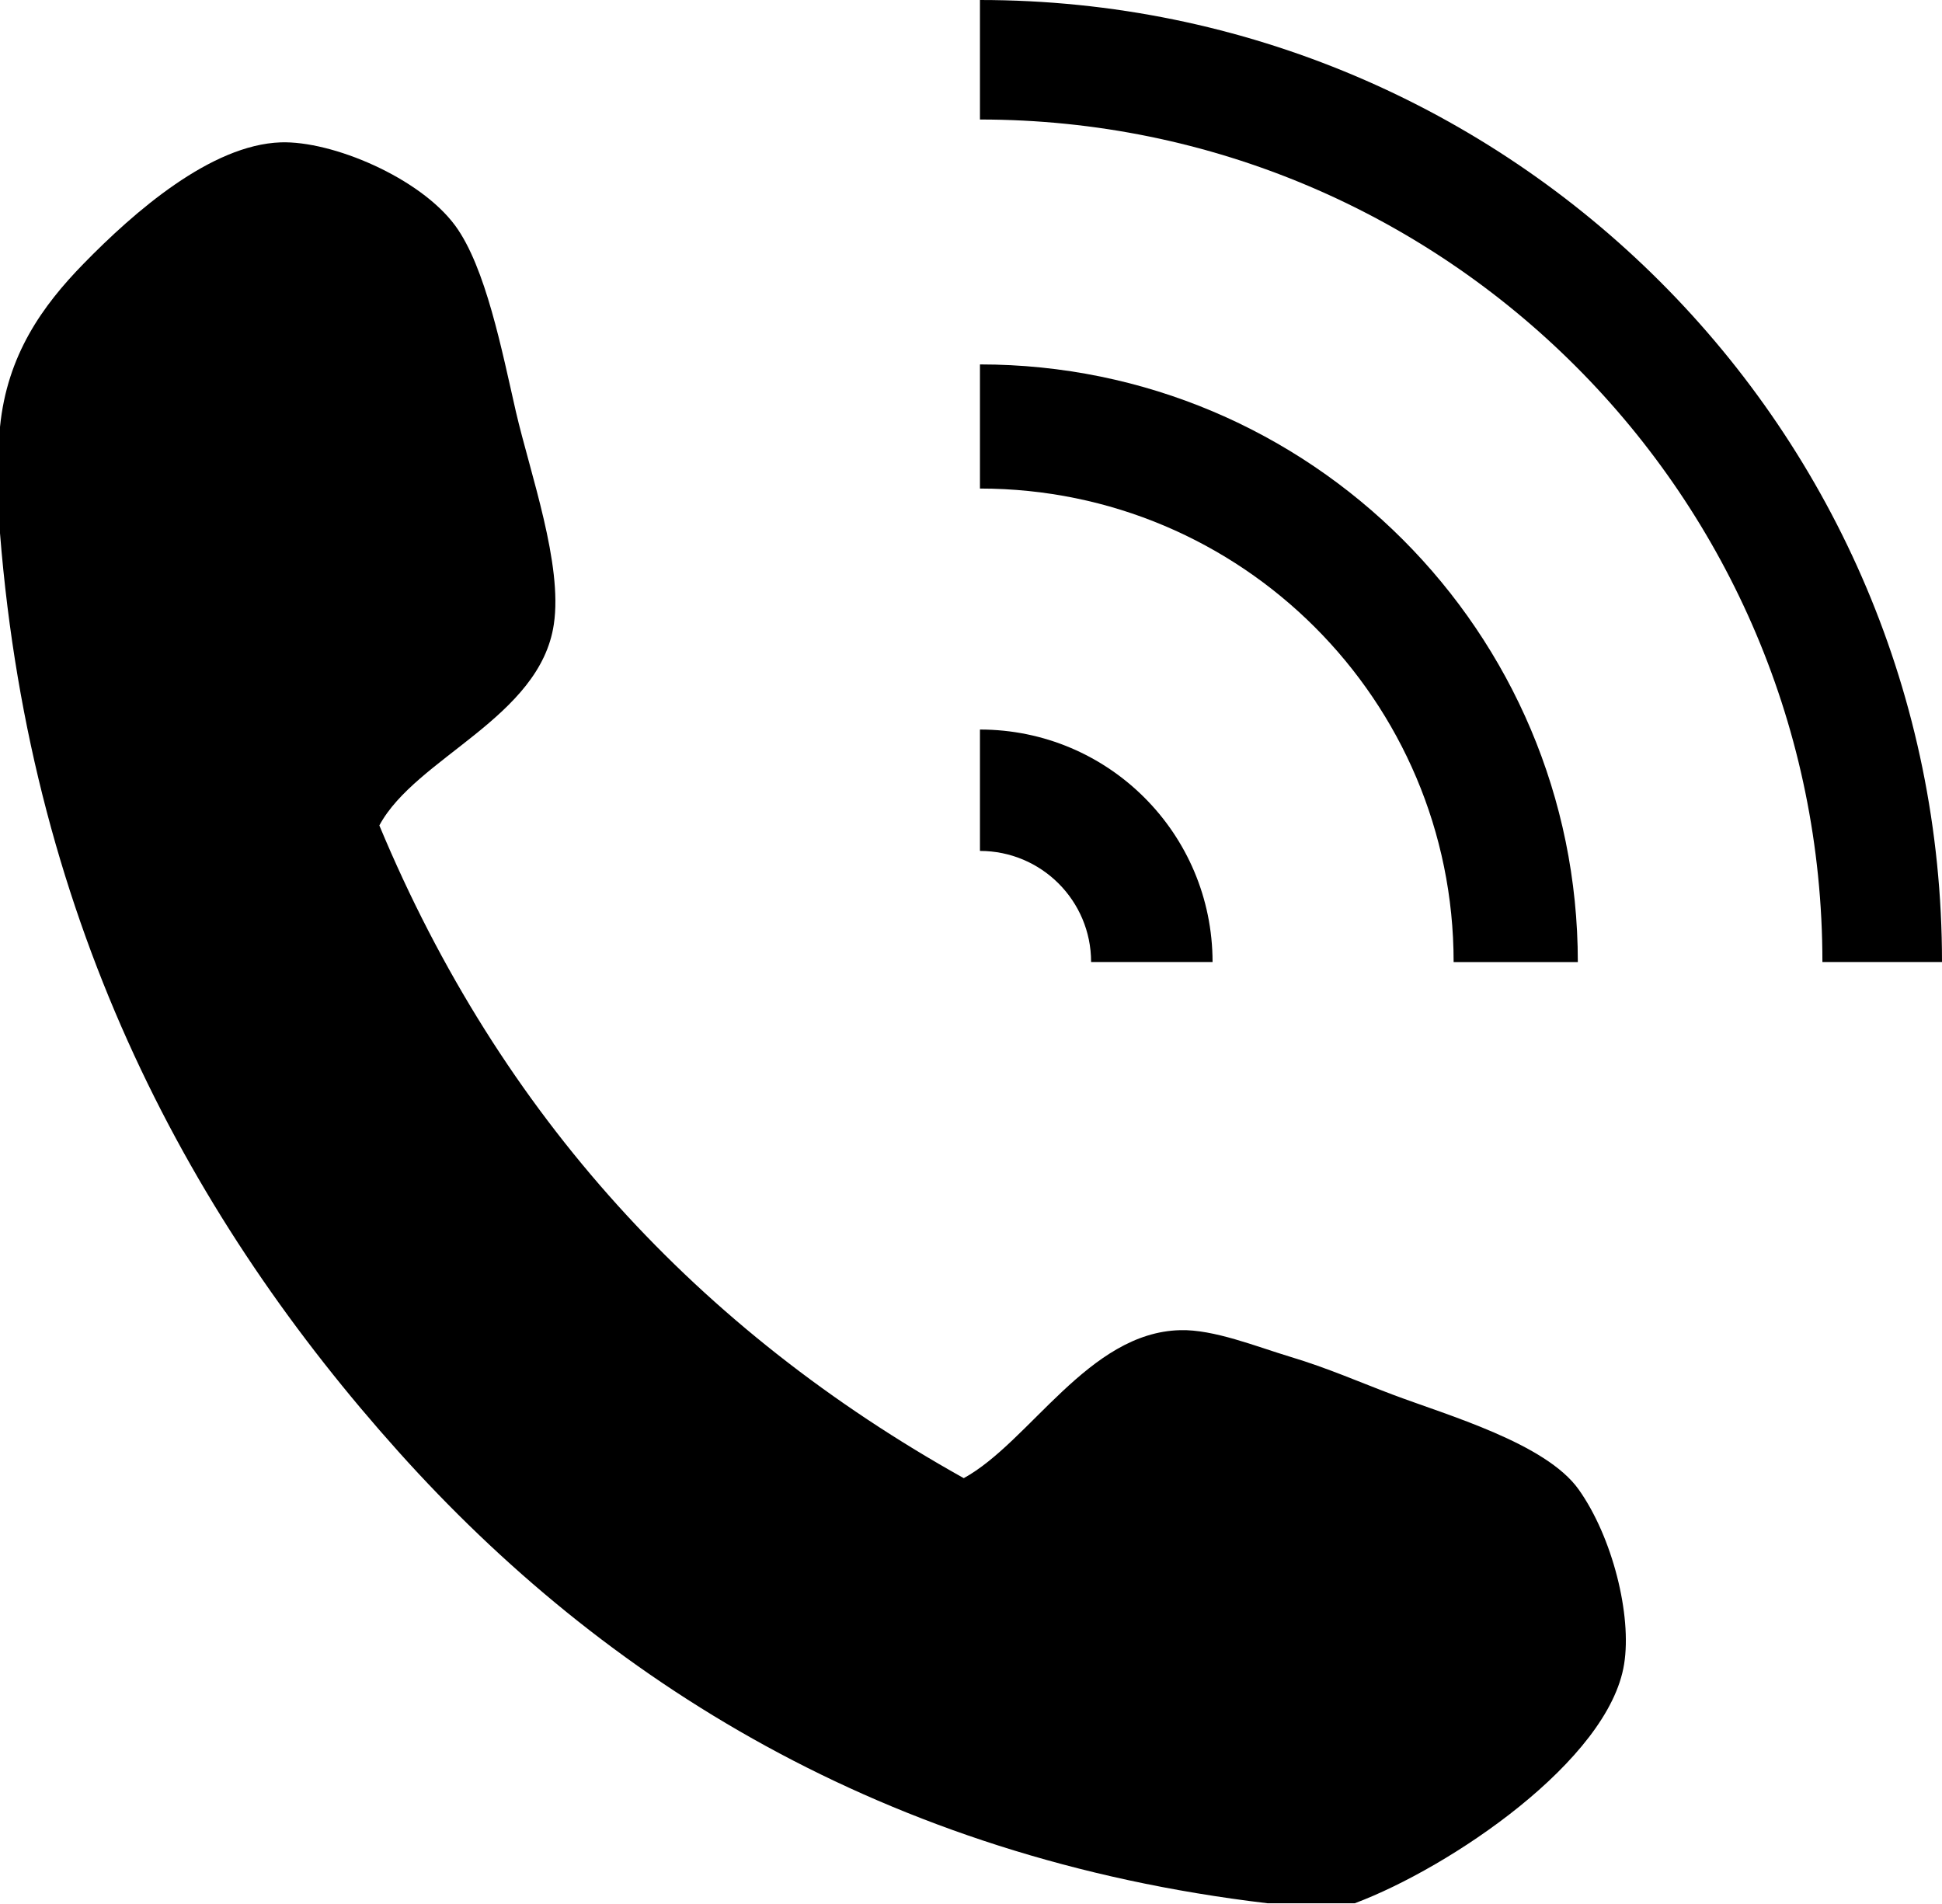
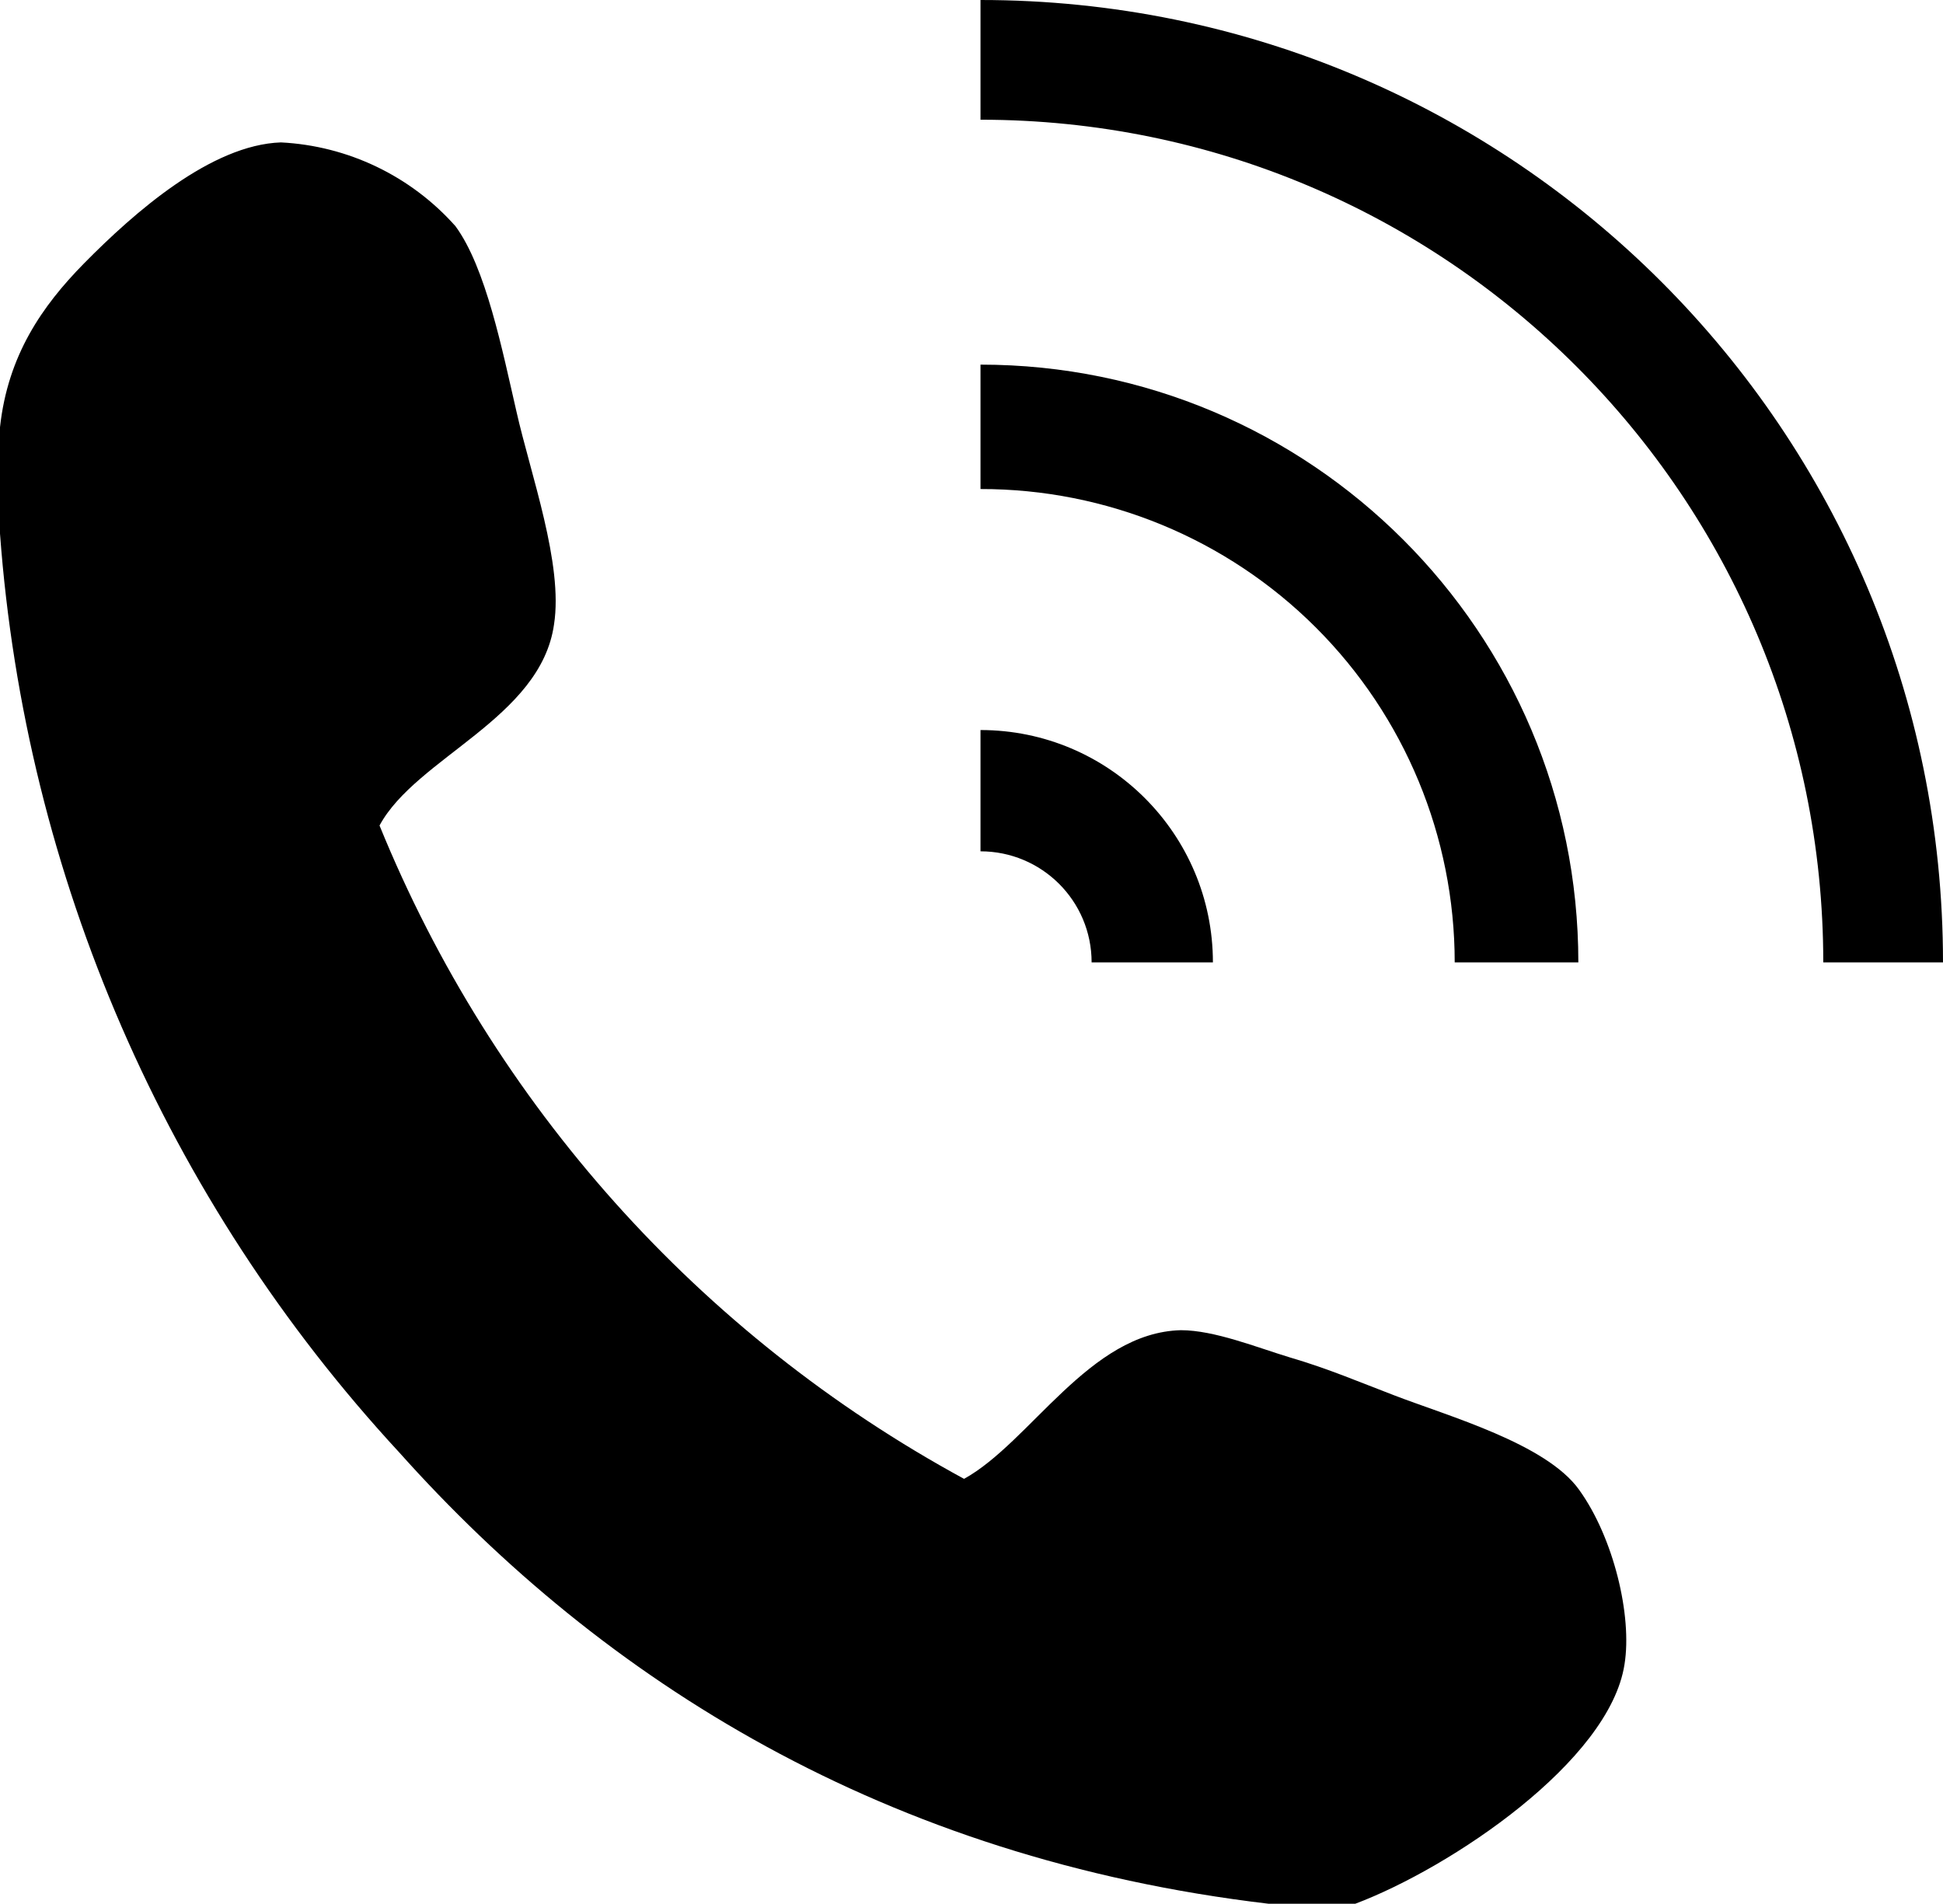
- <svg xmlns="http://www.w3.org/2000/svg" version="1.1" id="Layer_2" x="0px" y="0px" width="24.829px" height="24.333px" viewBox="0 0 24.829 24.333" enable-background="new 0 0 24.829 24.333" xml:space="preserve">
-   <g>
-     <g id="UrwUhy_2_">
-       <g>
-         <path d="M17.321,24.333c-0.371,0-0.744,0-1.115,0c-4.904-0.58-8.497-2.857-11.11-5.772C2.473,15.637,0.402,11.875,0,6.817 c0-0.453,0-0.906,0-1.358c0.091-0.921,0.544-1.55,1.067-2.086c0.65-0.666,1.63-1.522,2.522-1.553 c0.659-0.022,1.78,0.451,2.232,1.066c0.388,0.53,0.595,1.59,0.775,2.378c0.185,0.797,0.6,1.95,0.485,2.717 C6.905,9.177,5.317,9.684,4.85,10.553c1.551,3.721,4.089,6.456,7.472,8.345c0.847-0.465,1.595-1.864,2.767-1.892 c0.428-0.012,0.972,0.209,1.406,0.34c0.477,0.143,0.891,0.326,1.311,0.484c0.705,0.266,1.957,0.621,2.378,1.213 c0.433,0.61,0.681,1.608,0.581,2.231C20.571,22.508,18.538,23.877,17.321,24.333z" />
-       </g>
-     </g>
-     <path d="M12.529,1.528c5.949,0,10.771,4.822,10.771,10.771h1.529C24.829,5.507,19.323,0,12.529,0V1.528z" />
-     <path d="M12.529,9.327v1.552c0.785,0,1.421,0.636,1.421,1.42h1.553C15.502,10.657,14.172,9.327,12.529,9.327z" />
-     <path d="M12.529,6.246c3.345,0,6.056,2.71,6.056,6.054h1.588c0-4.22-3.422-7.641-7.644-7.641V6.246z" />
-   </g>
+ <svg xmlns="http://www.w3.org/2000/svg" viewBox="0 0 24.83 24.33" id="icon-phone">
+   <path d="M17.32 24.33h-1.11c-4.9-.58-8.5-2.85-11.11-5.77A19.4 19.4 0 010 6.82V5.46c.1-.92.54-1.55 1.07-2.09.65-.66 1.63-1.52 2.52-1.55a3.2 3.2 0 012.23 1.07c.39.53.6 1.59.78 2.37.18.8.6 1.95.48 2.72-.17 1.2-1.76 1.7-2.23 2.57a16.65 16.65 0 007.47 8.35c.85-.47 1.6-1.87 2.77-1.9.43 0 .97.22 1.4.35.48.14.9.32 1.32.48.7.27 1.95.62 2.37 1.21.44.61.68 1.61.58 2.23-.19 1.24-2.22 2.6-3.44 3.06zM12.53 1.53c5.95 0 10.77 4.82 10.77 10.77h1.53c0-6.8-5.5-12.3-12.3-12.3v1.53z" />
+   <path d="M12.53 9.33v1.55c.78 0 1.42.63 1.42 1.42h1.55a2.97 2.97 0 00-2.97-2.97zM12.53 6.25a6.05 6.05 0 016.06 6.05h1.58a7.64 7.64 0 00-7.64-7.64v1.59z" />
</svg>
